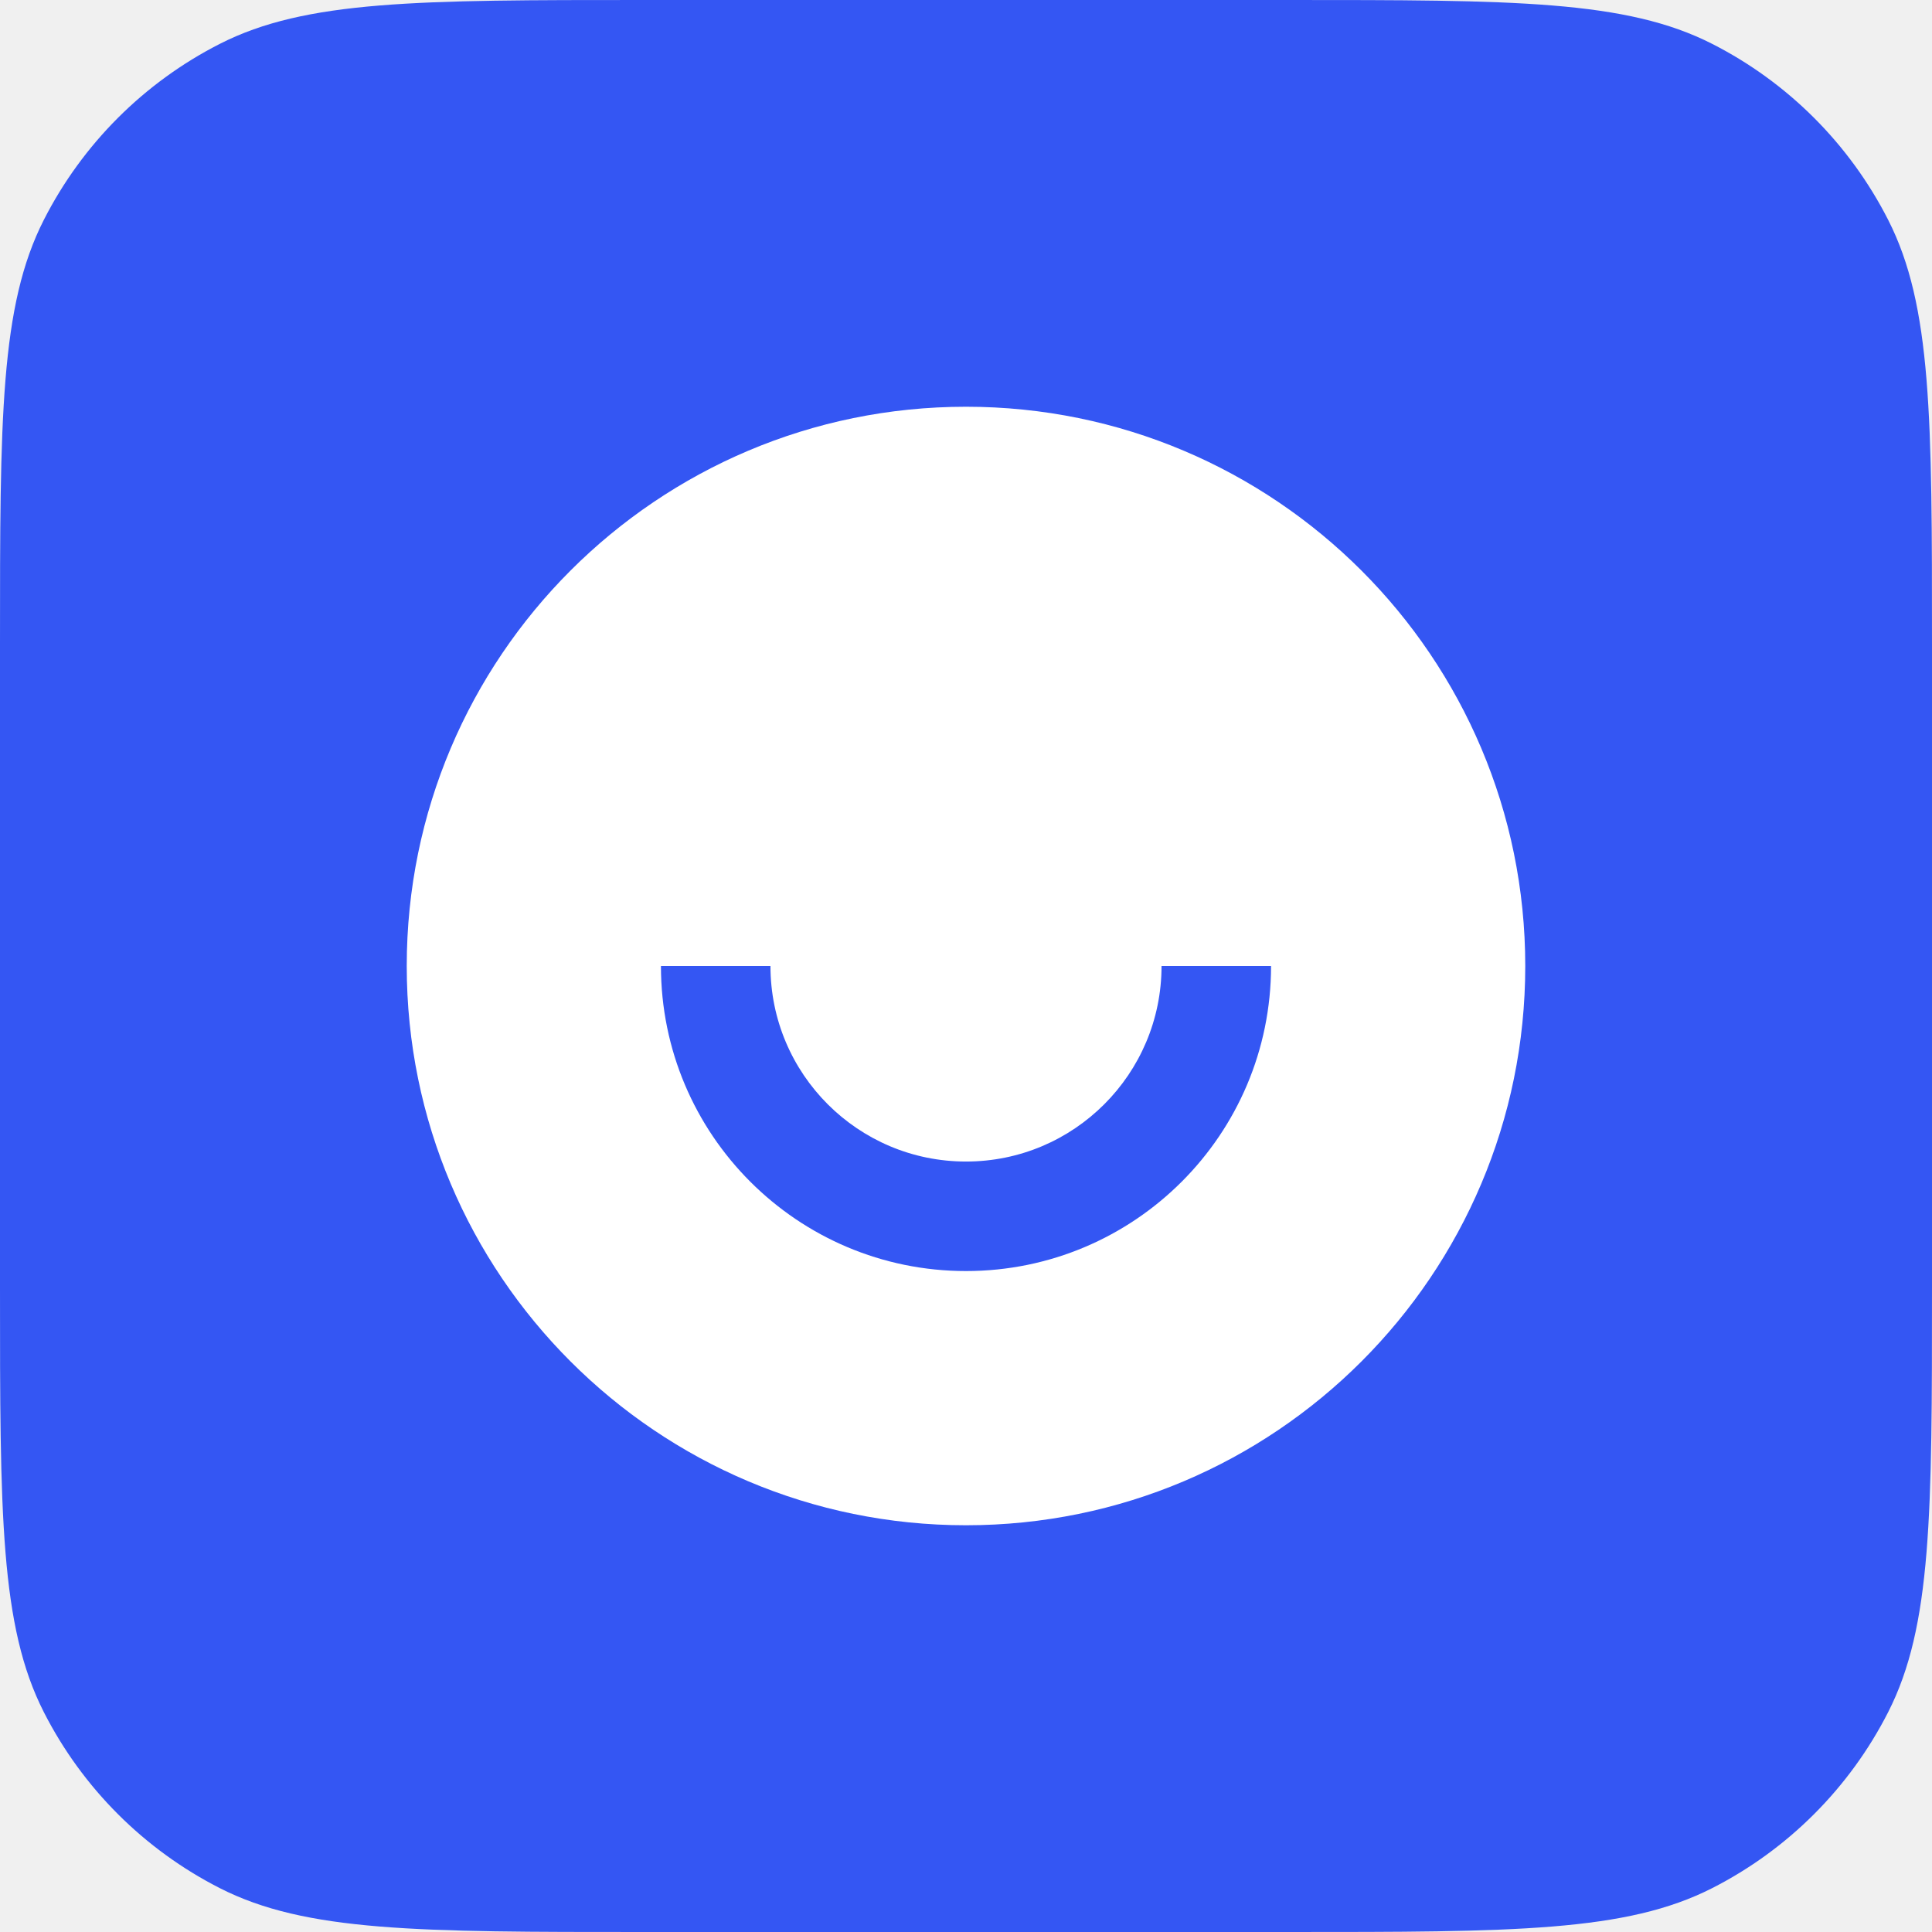
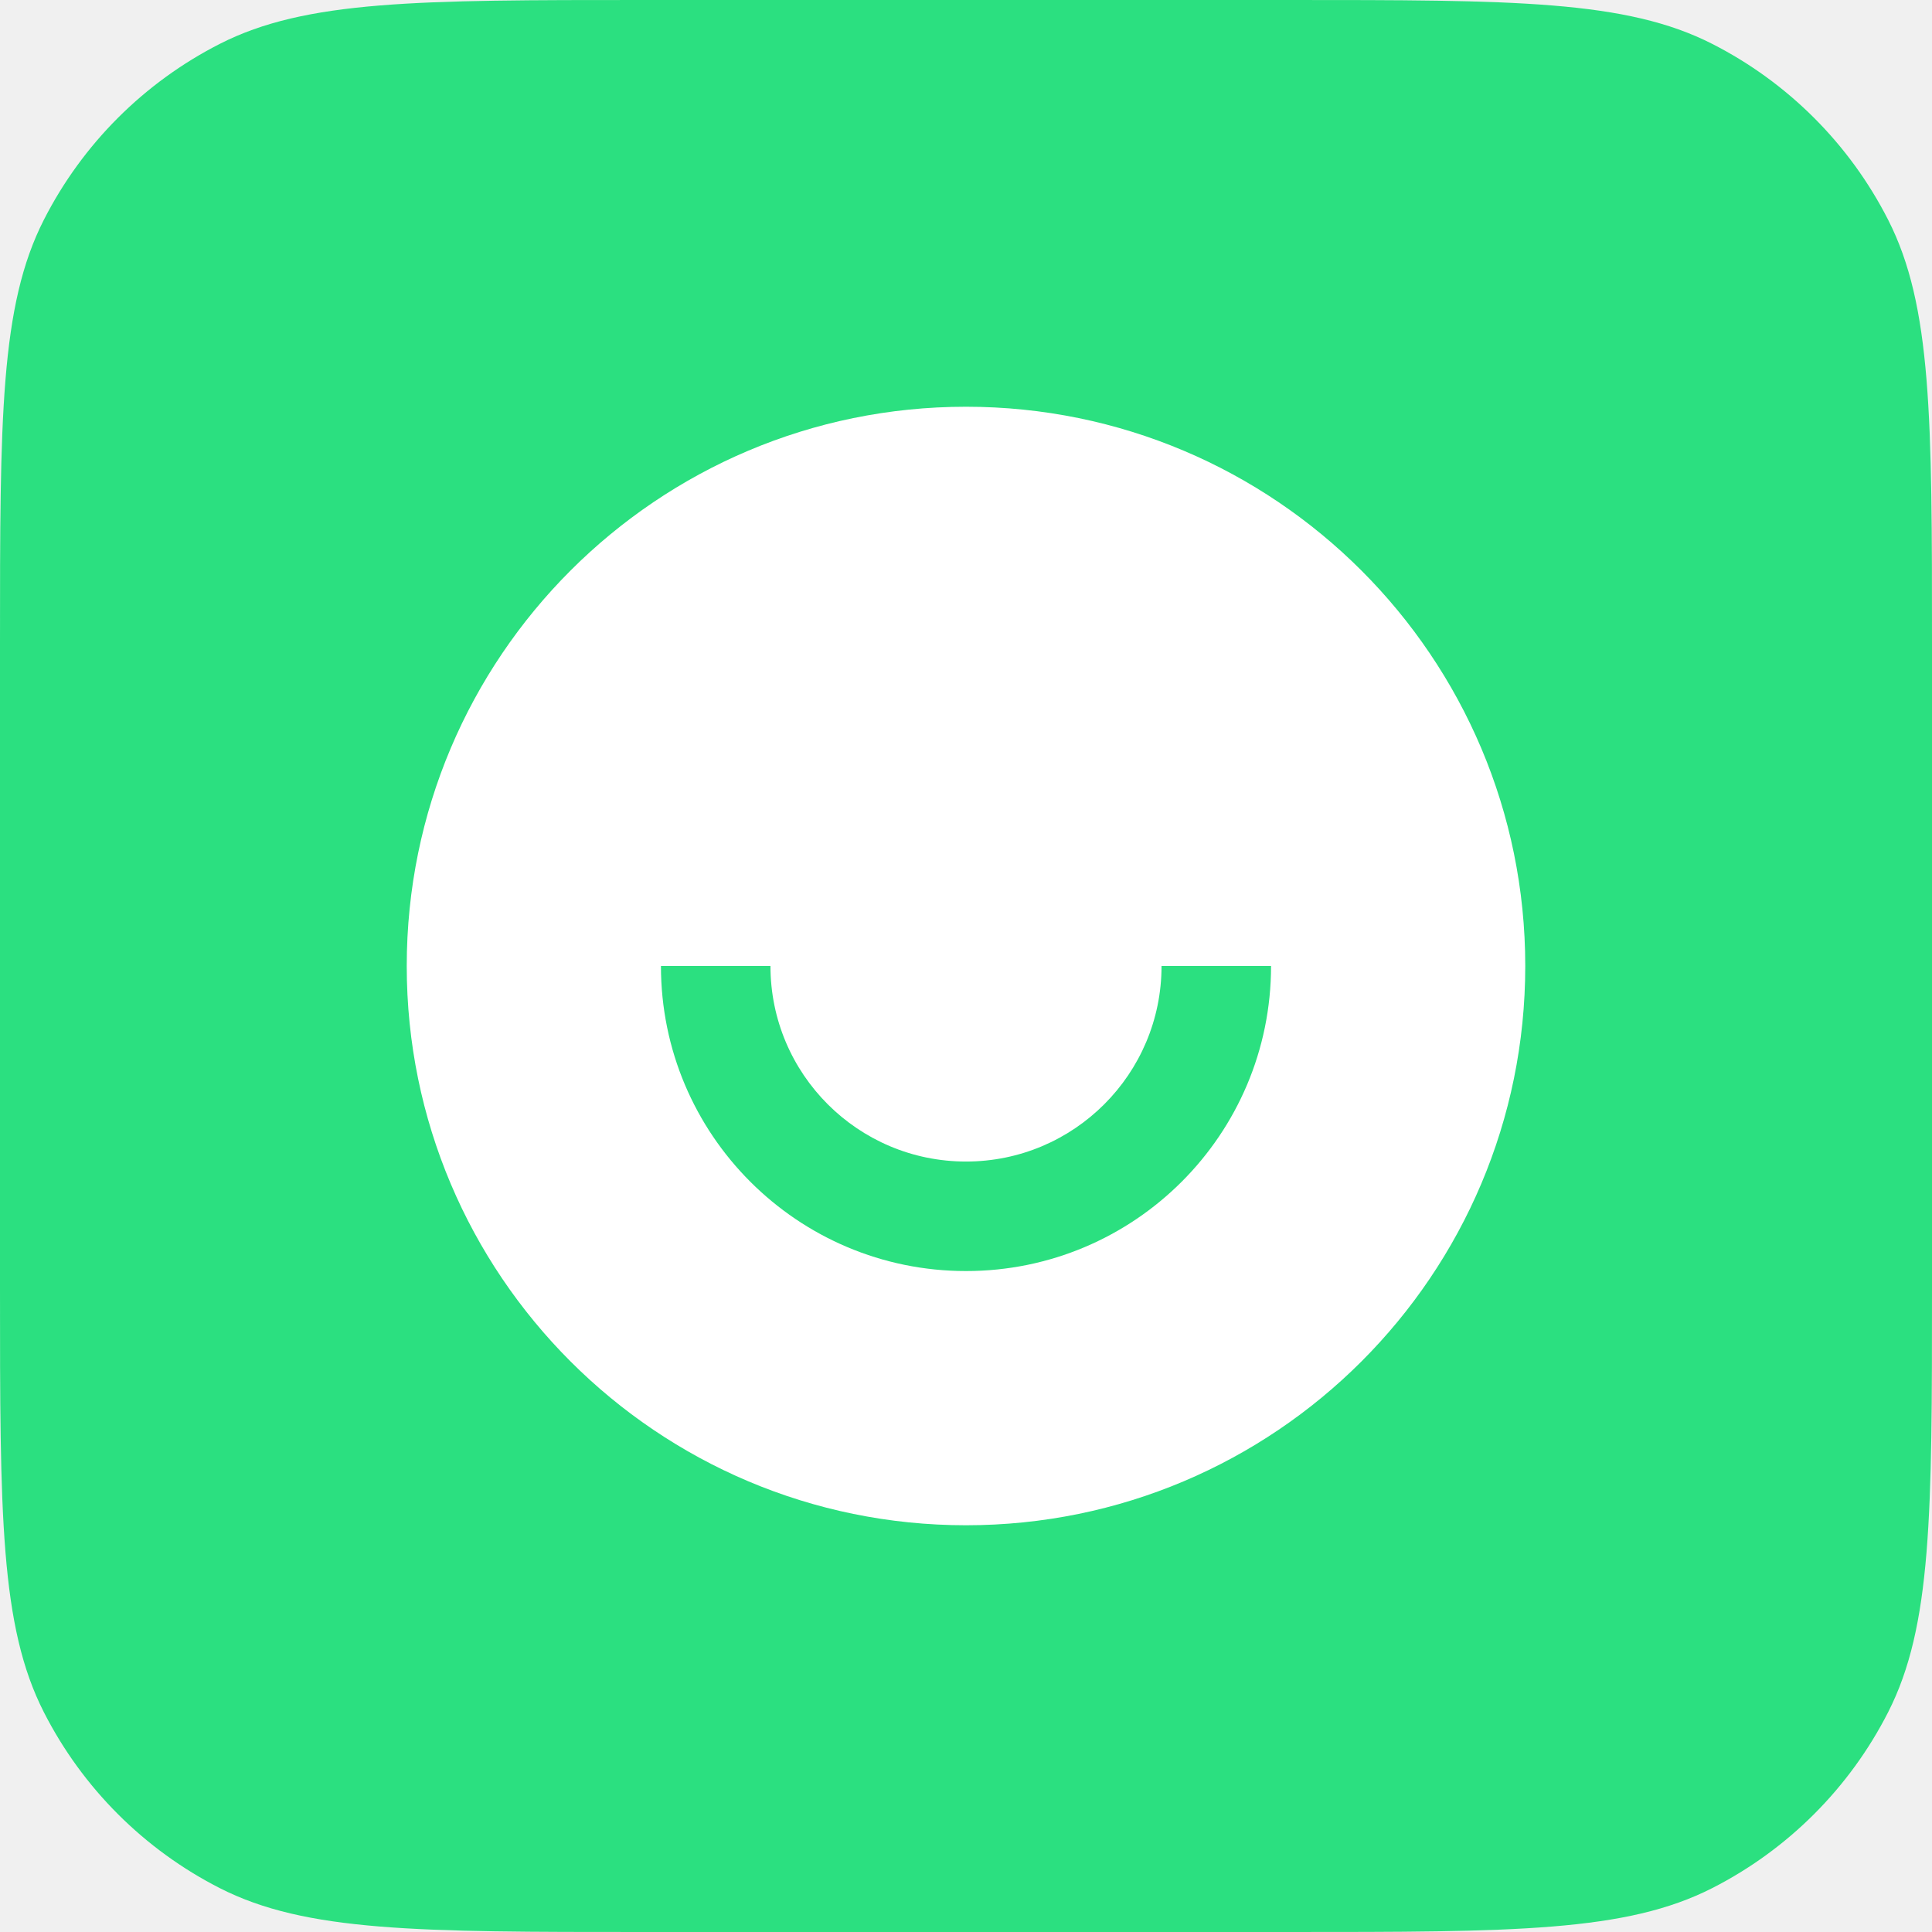
<svg xmlns="http://www.w3.org/2000/svg" width="38" height="38" viewBox="0 0 38 38" fill="none">
-   <path d="M0 12.667C0 8.233 0 6.016 0.863 4.323C1.622 2.833 2.833 1.622 4.323 0.863C6.016 0 8.233 0 12.667 0H25.333C29.767 0 31.984 0 33.677 0.863C35.167 1.622 36.378 2.833 37.137 4.323C38 6.016 38 8.233 38 12.667V25.333C38 29.767 38 31.984 37.137 33.677C36.378 35.167 35.167 36.378 33.677 37.137C31.984 38 29.767 38 25.333 38H12.667C8.233 38 6.016 38 4.323 37.137C2.833 36.378 1.622 35.167 0.863 33.677C0 31.984 0 29.767 0 25.333V12.667Z" fill="#3456F3" />
+   <path d="M0 12.667C0 8.233 0 6.016 0.863 4.323C1.622 2.833 2.833 1.622 4.323 0.863C6.016 0 8.233 0 12.667 0H25.333C29.767 0 31.984 0 33.677 0.863C35.167 1.622 36.378 2.833 37.137 4.323C38 6.016 38 8.233 38 12.667V25.333C38 29.767 38 31.984 37.137 33.677C36.378 35.167 35.167 36.378 33.677 37.137C31.984 38 29.767 38 25.333 38H12.667C8.233 38 6.016 38 4.323 37.137C2.833 36.378 1.622 35.167 0.863 33.677C0 31.984 0 29.767 0 25.333V12.667Z" fill="#2BE080" />
  <circle cx="19" cy="19" r="11" fill="white" />
-   <path fill-rule="evenodd" clip-rule="evenodd" d="M15.154 19C15.154 21.124 16.876 22.846 19 22.846C21.124 22.846 22.846 21.124 22.846 19H25C25 22.314 22.314 25 19 25C15.686 25 13 22.314 13 19H15.154Z" fill="#3456F3" />
+   <path fill-rule="evenodd" clip-rule="evenodd" d="M15.154 19C15.154 21.124 16.876 22.846 19 22.846C21.124 22.846 22.846 21.124 22.846 19H25C25 22.314 22.314 25 19 25C15.686 25 13 22.314 13 19H15.154Z" fill="#2BE080" />
</svg>
